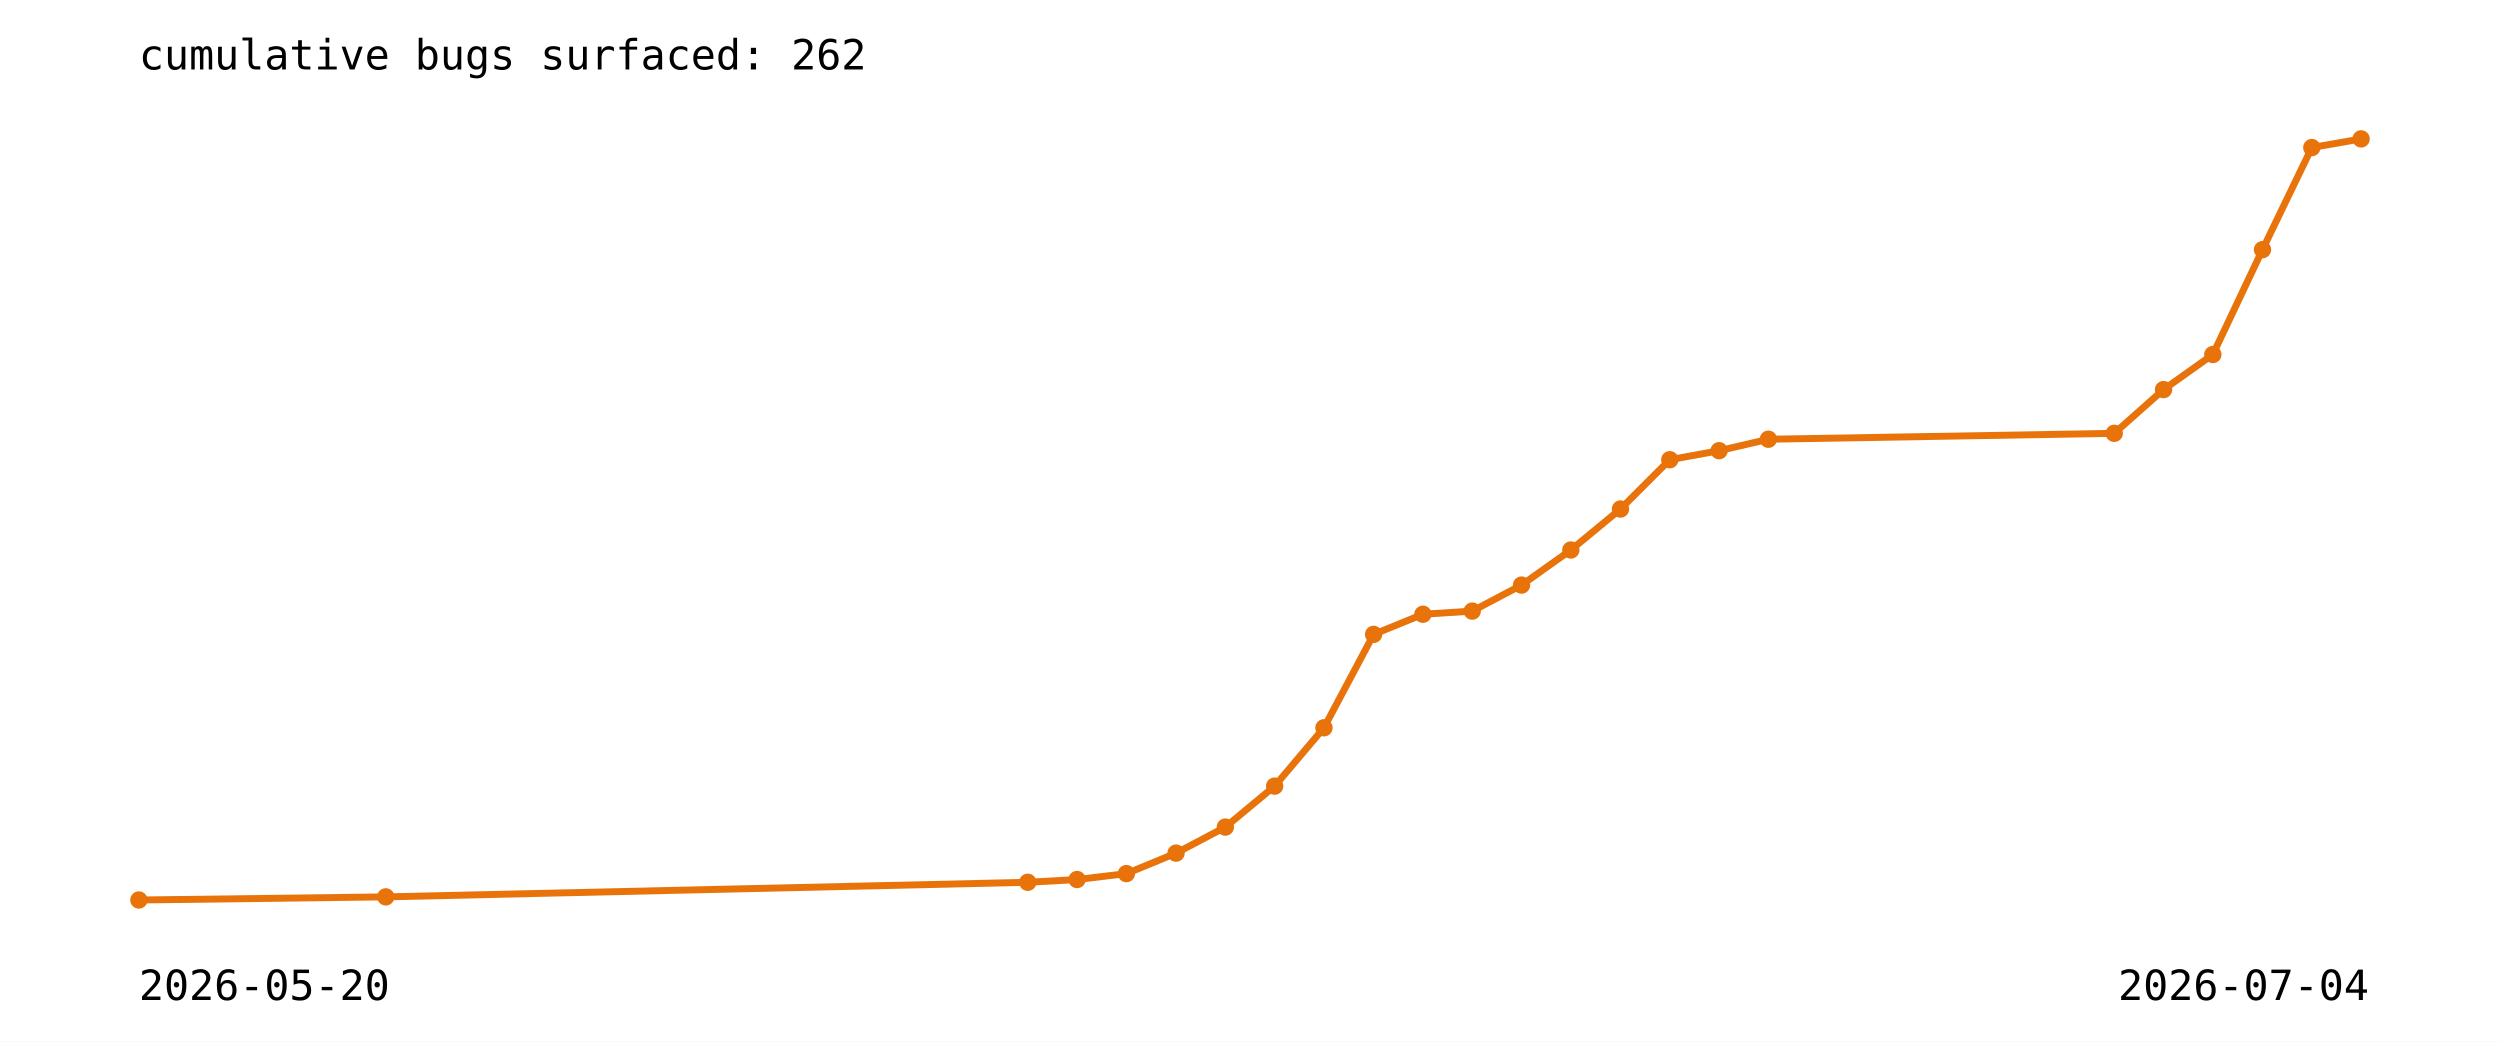
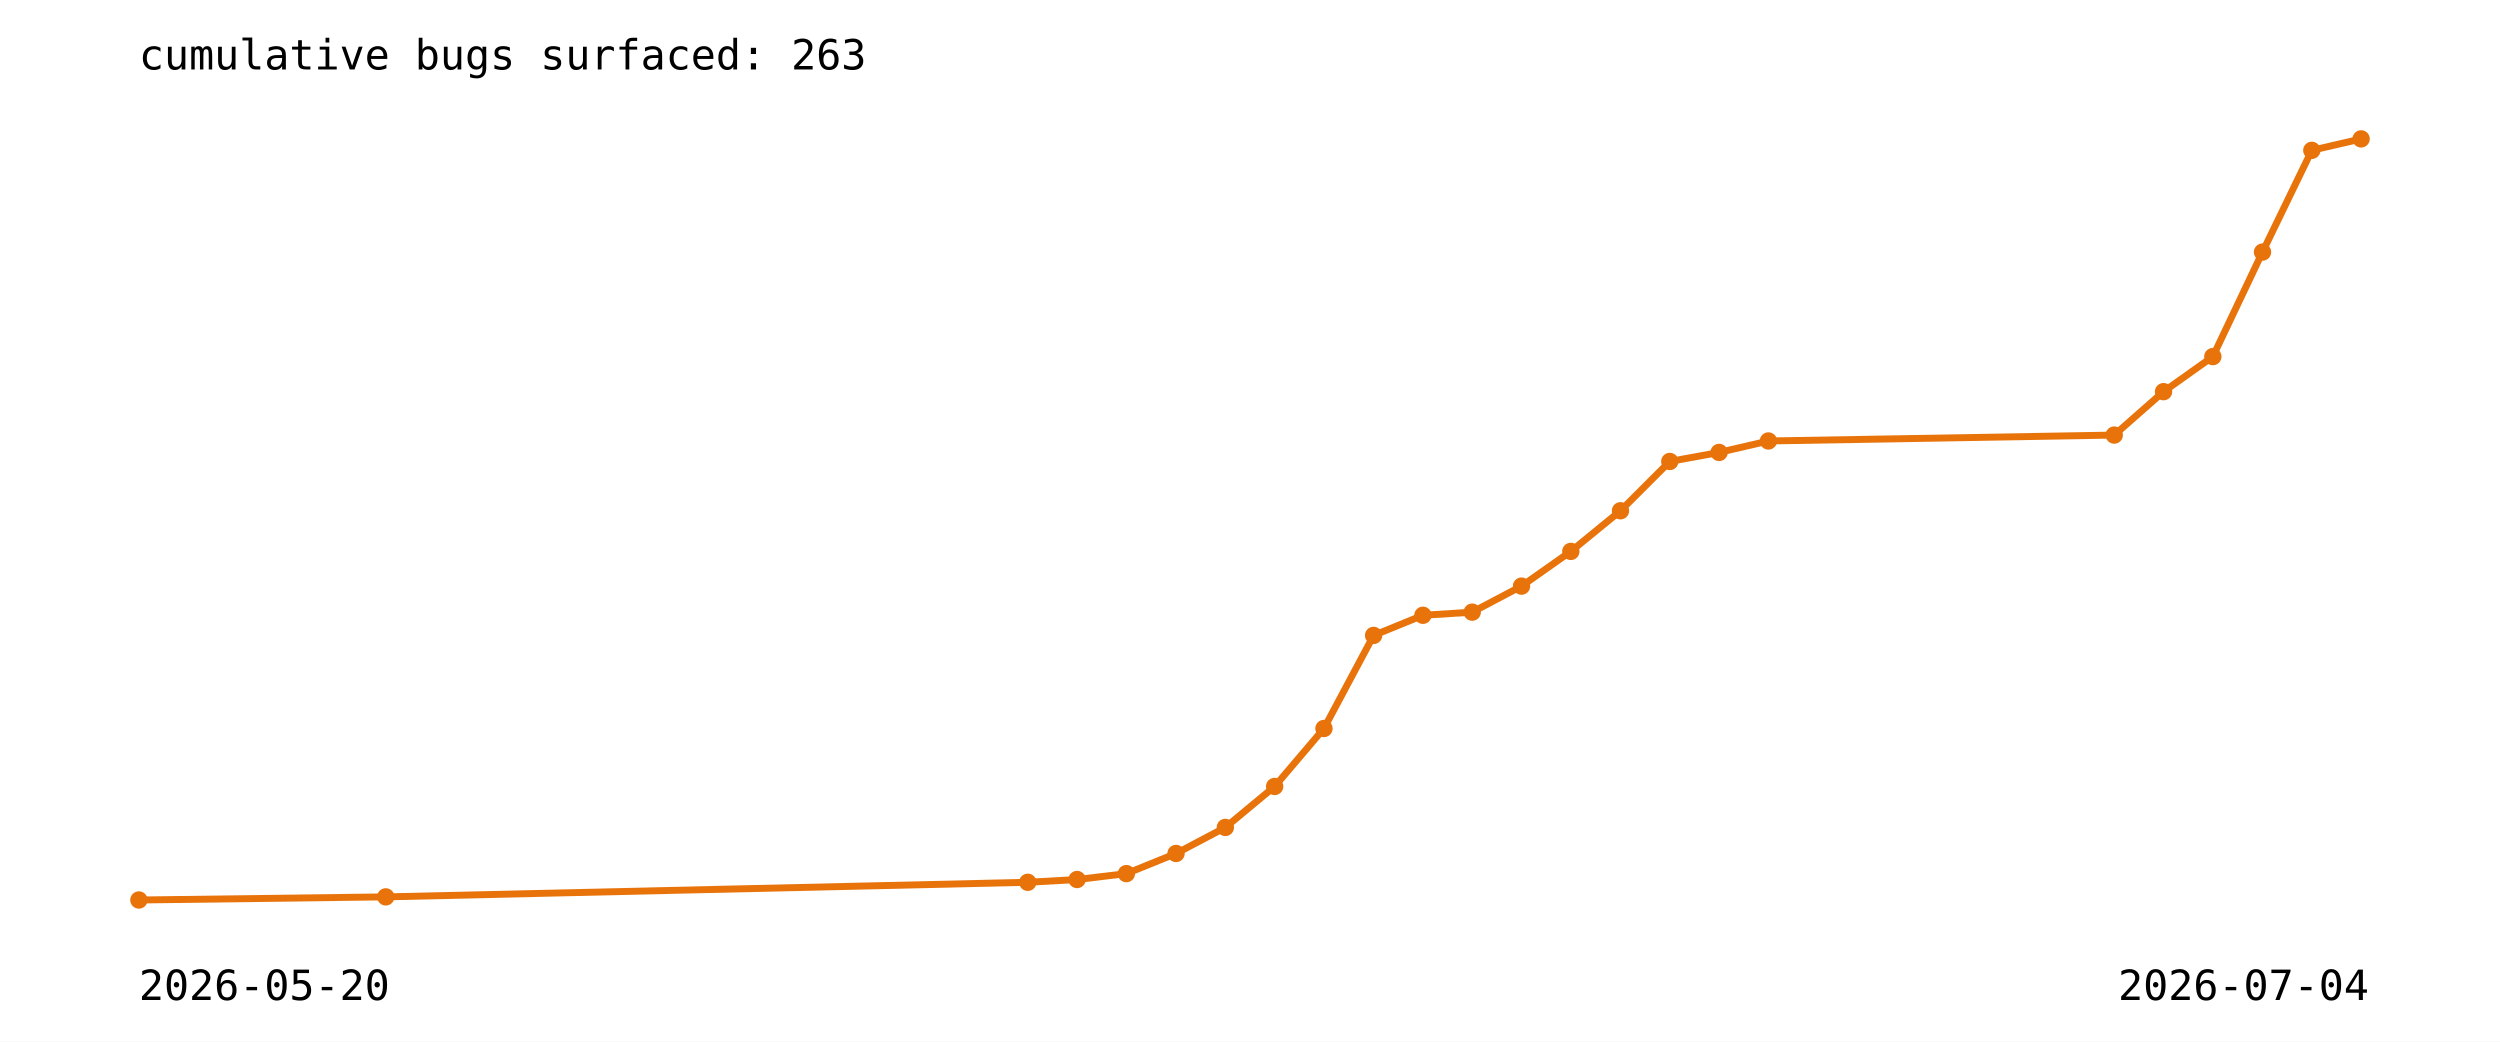
<svg xmlns="http://www.w3.org/2000/svg" width="720" height="300" font-family="monospace" font-size="12">
  <rect width="720" height="300" fill="white" />
-   <polyline fill="none" stroke="#e8730a" stroke-width="2" points="40.0,259.2 111.1,258.3 296.0,254.1 310.2,253.3 324.4,251.6 338.7,245.7 352.9,238.2 367.1,226.4 381.3,209.6 395.6,182.7 409.8,176.9 424.0,176.0 438.2,168.5 452.4,158.4 466.7,146.6 480.9,132.4 495.1,129.8 509.3,126.5 608.9,124.8 623.1,112.2 637.3,102.1 651.6,71.9 665.8,42.5 680.0,40.0" />
+   <polyline fill="none" stroke="#e8730a" stroke-width="2" points="40.0,259.2 111.1,258.3 296.0,254.1 310.2,253.3 324.4,251.6 338.7,245.8 352.9,238.3 367.1,226.5 381.3,209.8 395.6,183.0 409.8,177.2 424.0,176.3 438.2,168.8 452.4,158.8 466.7,147.1 480.9,132.9 495.1,130.3 509.3,127.0 608.9,125.3 623.1,112.8 637.3,102.7 651.6,72.6 665.8,43.3 680.0,40.0" />
  <circle cx="40.0" cy="259.2" r="2.5" fill="#e8730a" />
  <circle cx="111.1" cy="258.3" r="2.5" fill="#e8730a" />
  <circle cx="296.0" cy="254.1" r="2.5" fill="#e8730a" />
  <circle cx="310.2" cy="253.3" r="2.5" fill="#e8730a" />
  <circle cx="324.4" cy="251.6" r="2.5" fill="#e8730a" />
-   <circle cx="338.7" cy="245.7" r="2.5" fill="#e8730a" />
-   <circle cx="352.9" cy="238.2" r="2.5" fill="#e8730a" />
-   <circle cx="367.1" cy="226.4" r="2.5" fill="#e8730a" />
-   <circle cx="381.3" cy="209.6" r="2.5" fill="#e8730a" />
-   <circle cx="395.6" cy="182.7" r="2.5" fill="#e8730a" />
-   <circle cx="409.8" cy="176.9" r="2.5" fill="#e8730a" />
-   <circle cx="424.0" cy="176.0" r="2.5" fill="#e8730a" />
-   <circle cx="438.2" cy="168.5" r="2.5" fill="#e8730a" />
-   <circle cx="452.4" cy="158.4" r="2.5" fill="#e8730a" />
-   <circle cx="466.7" cy="146.6" r="2.5" fill="#e8730a" />
-   <circle cx="480.9" cy="132.4" r="2.5" fill="#e8730a" />
-   <circle cx="495.1" cy="129.8" r="2.5" fill="#e8730a" />
-   <circle cx="509.3" cy="126.5" r="2.5" fill="#e8730a" />
-   <circle cx="608.9" cy="124.8" r="2.5" fill="#e8730a" />
-   <circle cx="623.1" cy="112.2" r="2.5" fill="#e8730a" />
-   <circle cx="637.3" cy="102.1" r="2.5" fill="#e8730a" />
-   <circle cx="651.6" cy="71.9" r="2.5" fill="#e8730a" />
-   <circle cx="665.8" cy="42.5" r="2.5" fill="#e8730a" />
+   <circle cx="338.7" cy="245.8" r="2.5" fill="#e8730a" />
+   <circle cx="352.9" cy="238.3" r="2.5" fill="#e8730a" />
+   <circle cx="367.1" cy="226.5" r="2.5" fill="#e8730a" />
+   <circle cx="381.3" cy="209.8" r="2.5" fill="#e8730a" />
+   <circle cx="395.6" cy="183.0" r="2.5" fill="#e8730a" />
+   <circle cx="409.8" cy="177.2" r="2.5" fill="#e8730a" />
+   <circle cx="424.0" cy="176.3" r="2.5" fill="#e8730a" />
+   <circle cx="438.2" cy="168.8" r="2.5" fill="#e8730a" />
+   <circle cx="452.4" cy="158.8" r="2.5" fill="#e8730a" />
+   <circle cx="466.7" cy="147.1" r="2.5" fill="#e8730a" />
+   <circle cx="480.9" cy="132.9" r="2.5" fill="#e8730a" />
+   <circle cx="495.1" cy="130.3" r="2.5" fill="#e8730a" />
+   <circle cx="509.3" cy="127.0" r="2.5" fill="#e8730a" />
+   <circle cx="608.9" cy="125.3" r="2.5" fill="#e8730a" />
+   <circle cx="623.1" cy="112.8" r="2.5" fill="#e8730a" />
+   <circle cx="637.3" cy="102.7" r="2.5" fill="#e8730a" />
+   <circle cx="651.6" cy="72.6" r="2.5" fill="#e8730a" />
+   <circle cx="665.8" cy="43.3" r="2.5" fill="#e8730a" />
  <circle cx="680.0" cy="40.0" r="2.5" fill="#e8730a" />
  <text x="40" y="288">2026-05-20</text>
  <text x="610" y="288">2026-07-04</text>
-   <text x="40" y="20">cumulative bugs surfaced: 262</text>
+   <text x="40" y="20">cumulative bugs surfaced: 263</text>
</svg>
